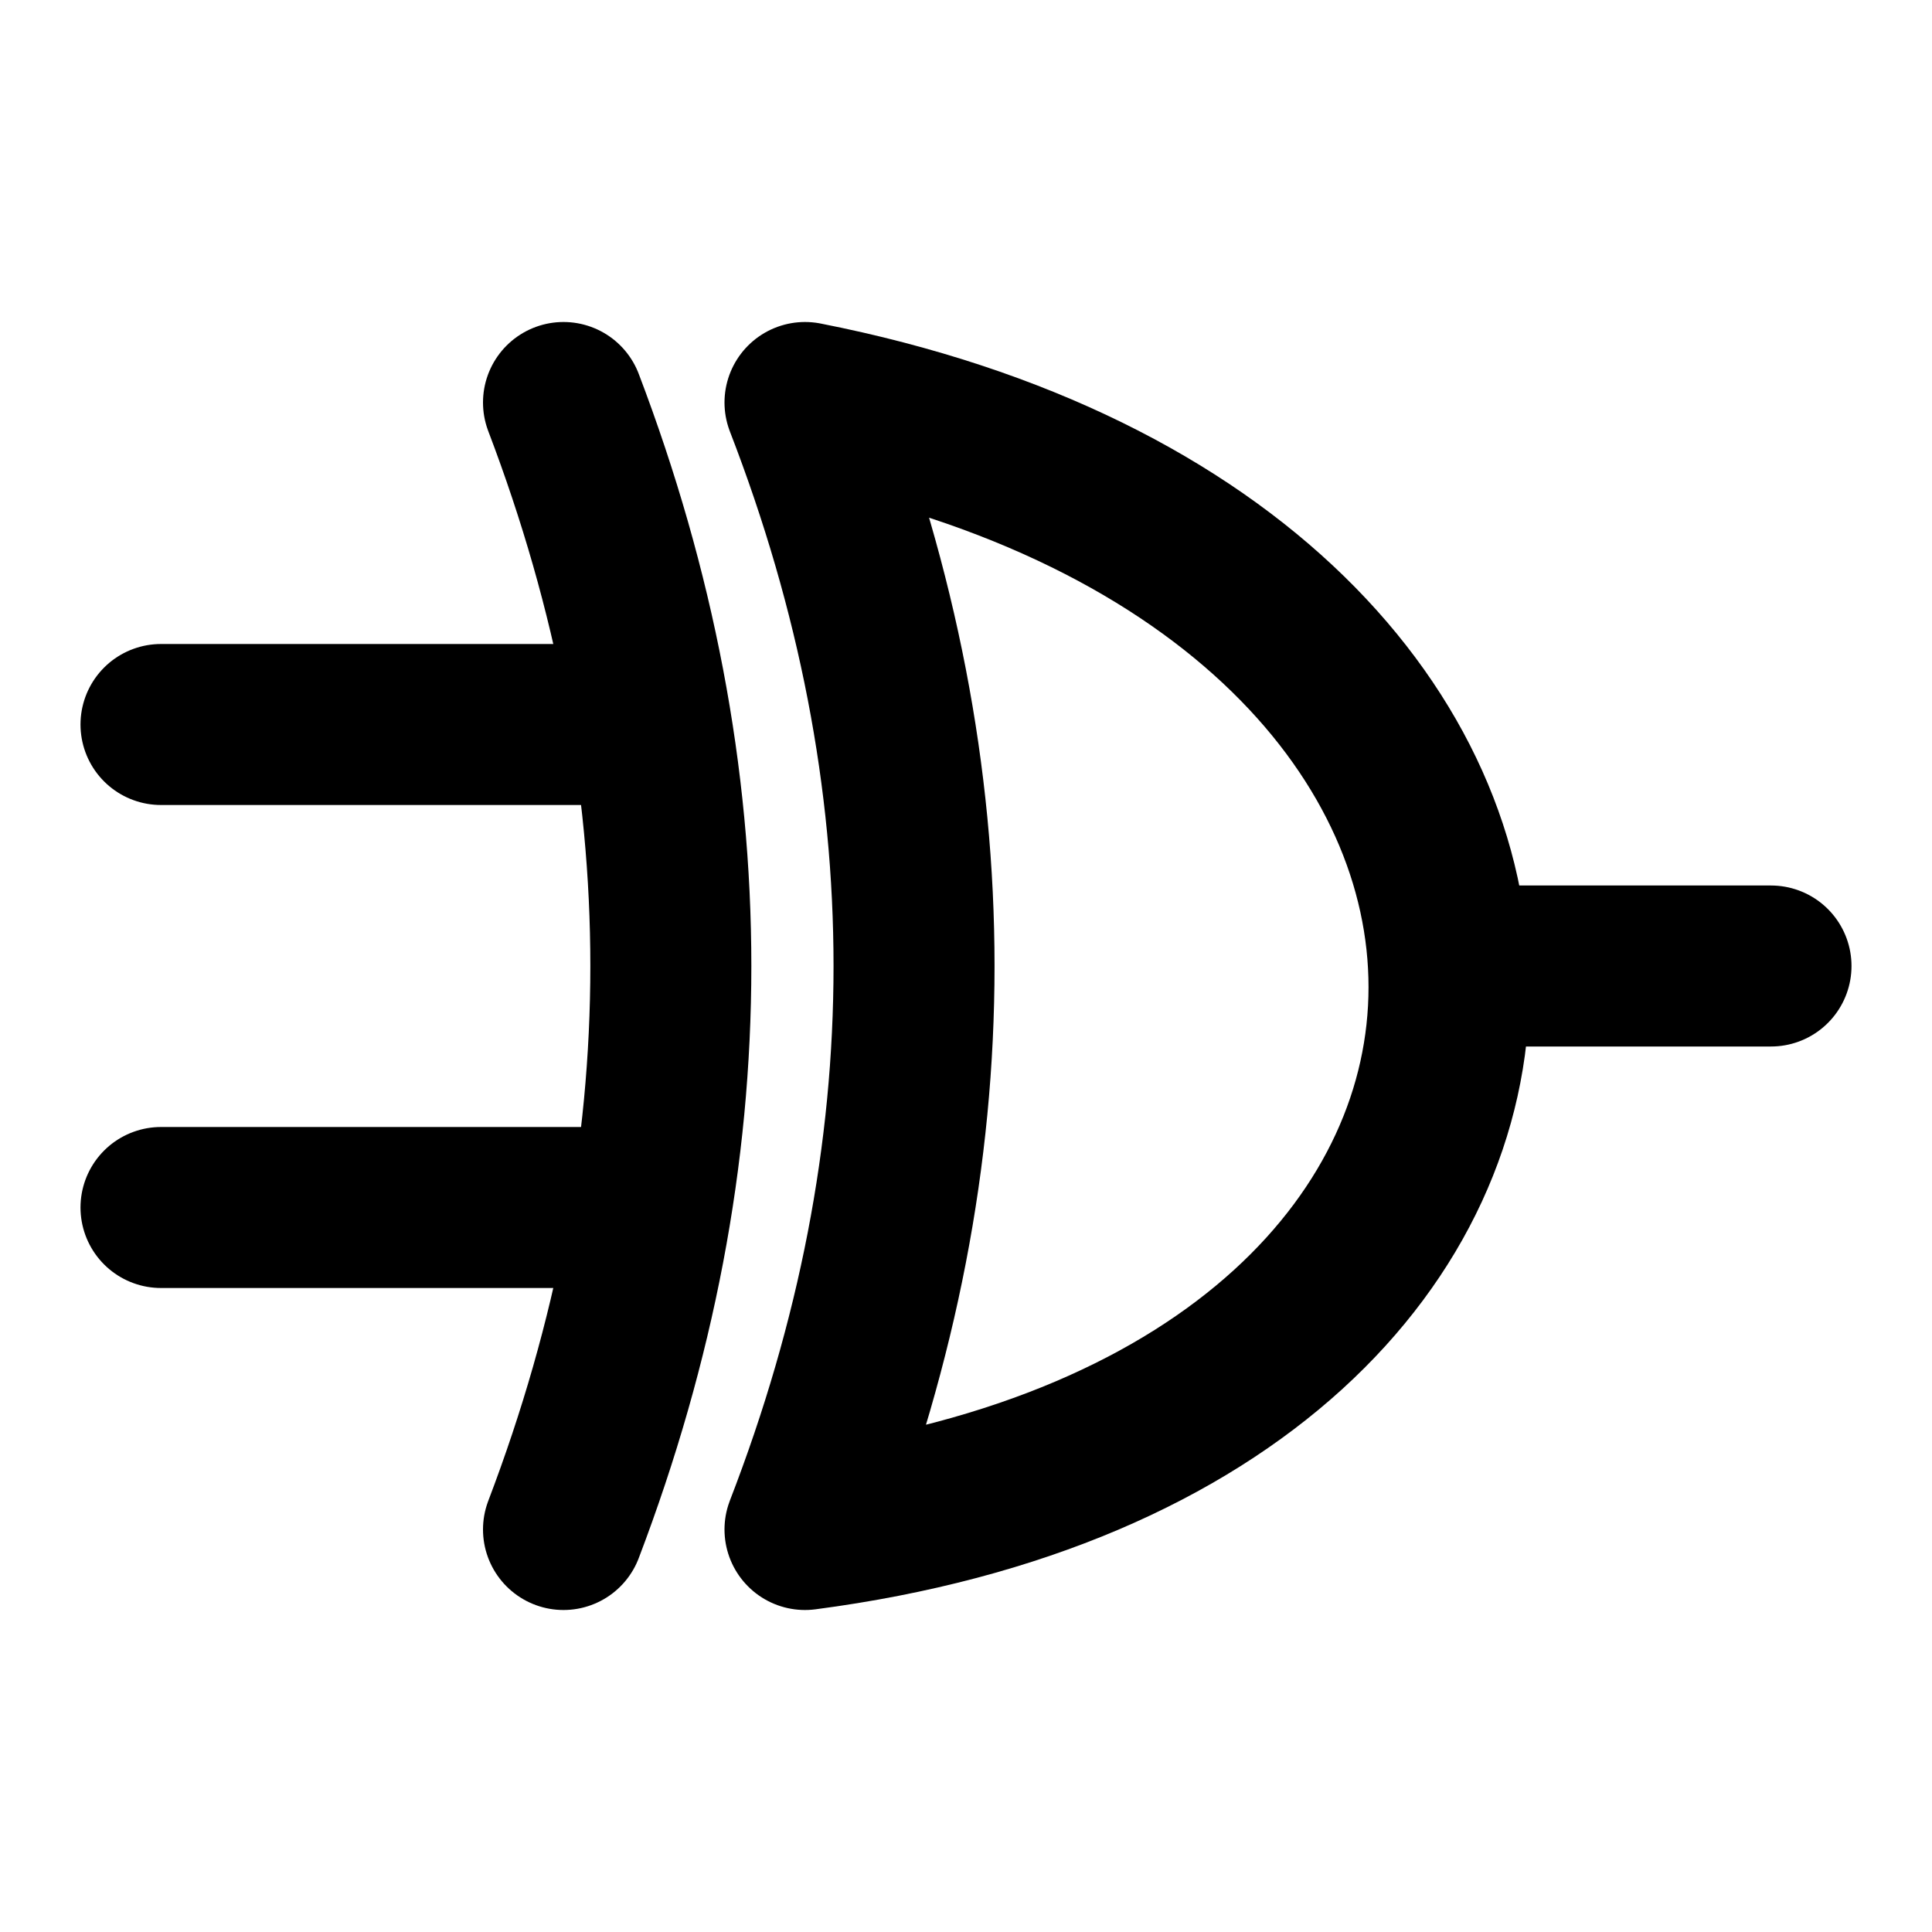
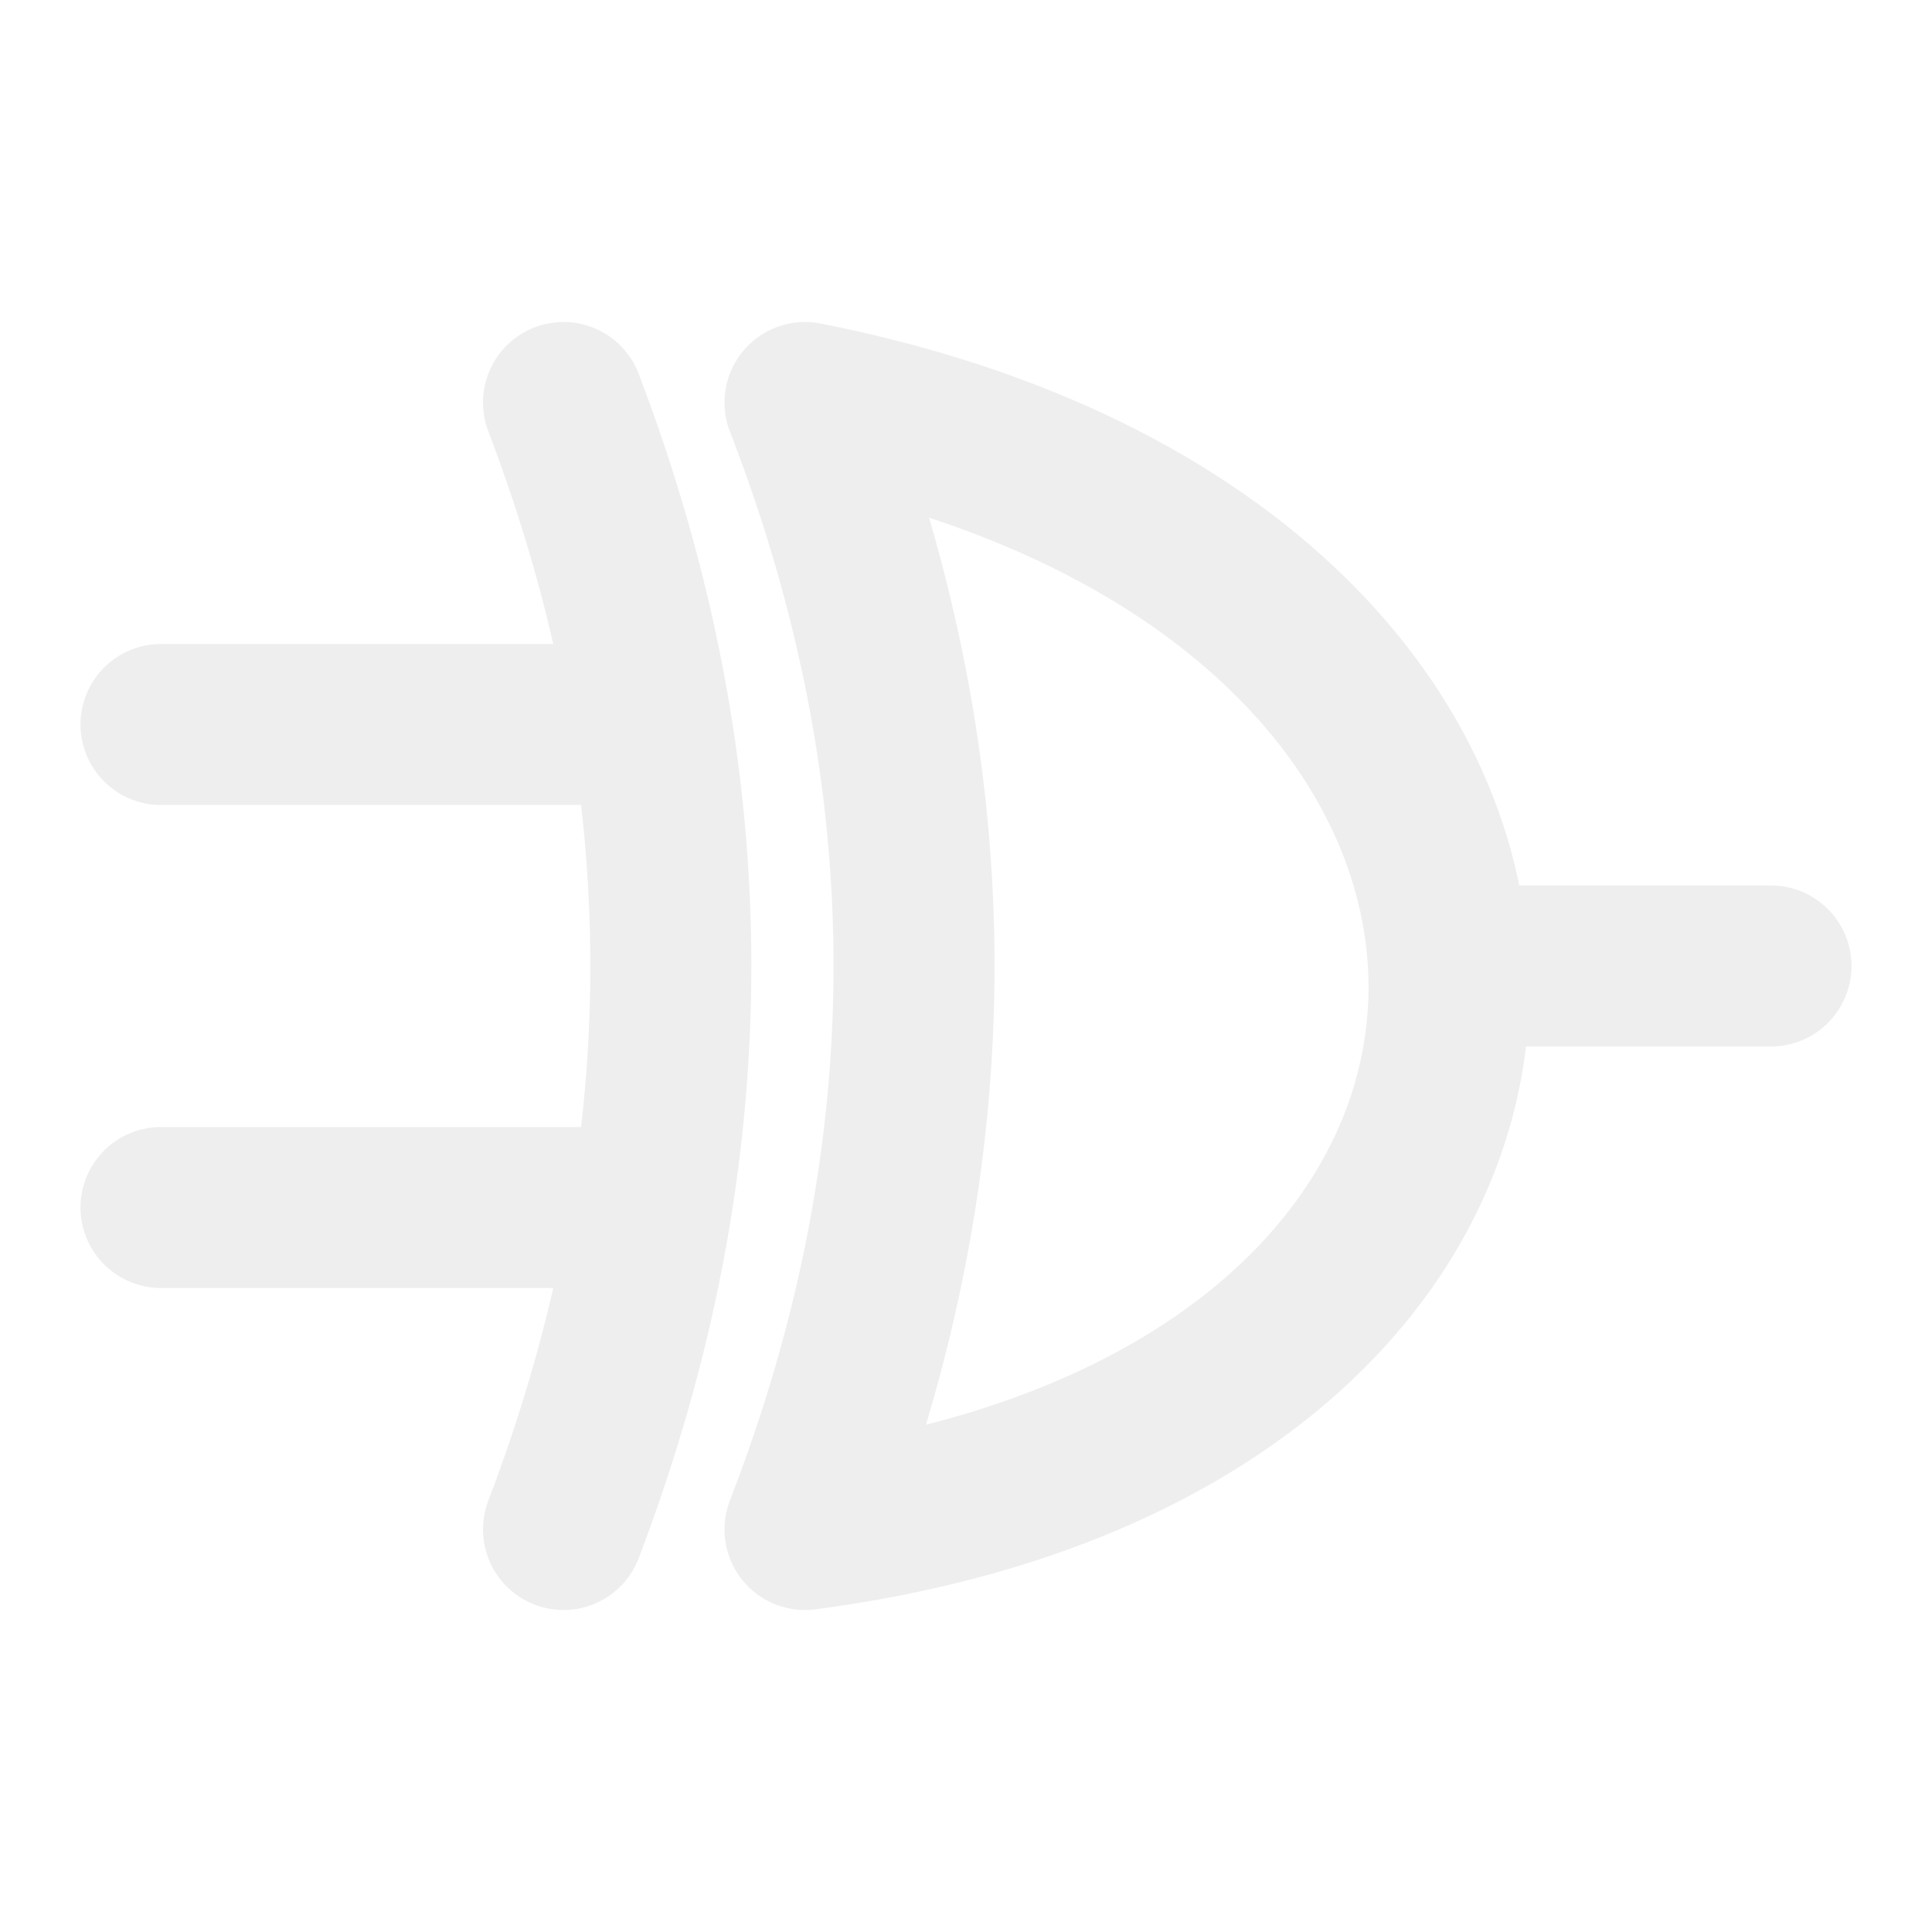
- <svg xmlns="http://www.w3.org/2000/svg" width="24" height="24" viewBox="0 0 24 24" fill="none" stroke="currentColor" stroke-width="2" stroke-linecap="round" stroke-linejoin="round" class="icon icon-tabler icons-tabler-outline icon-tabler-logic-xor">
+ <svg xmlns="http://www.w3.org/2000/svg" width="24" height="24" viewBox="0 0 24 24" fill="none" stroke="#EEE" stroke-width="2" stroke-linecap="round" stroke-linejoin="round" class="icon icon-tabler icons-tabler-outline icon-tabler-logic-xor">
  <path stroke="none" d="M0 0h24v24H0z" fill="none" />
  <path d="M22 12h-4" />
  <path d="M2 9h6" />
  <path d="M2 15h6" />
  <path d="M7 19c1.778 -4.667 1.778 -9.333 0 -14" />
  <path d="M10 5c10.667 2.1 10.667 12.6 0 14c1.806 -4.667 1.806 -9.333 0 -14" />
</svg>
